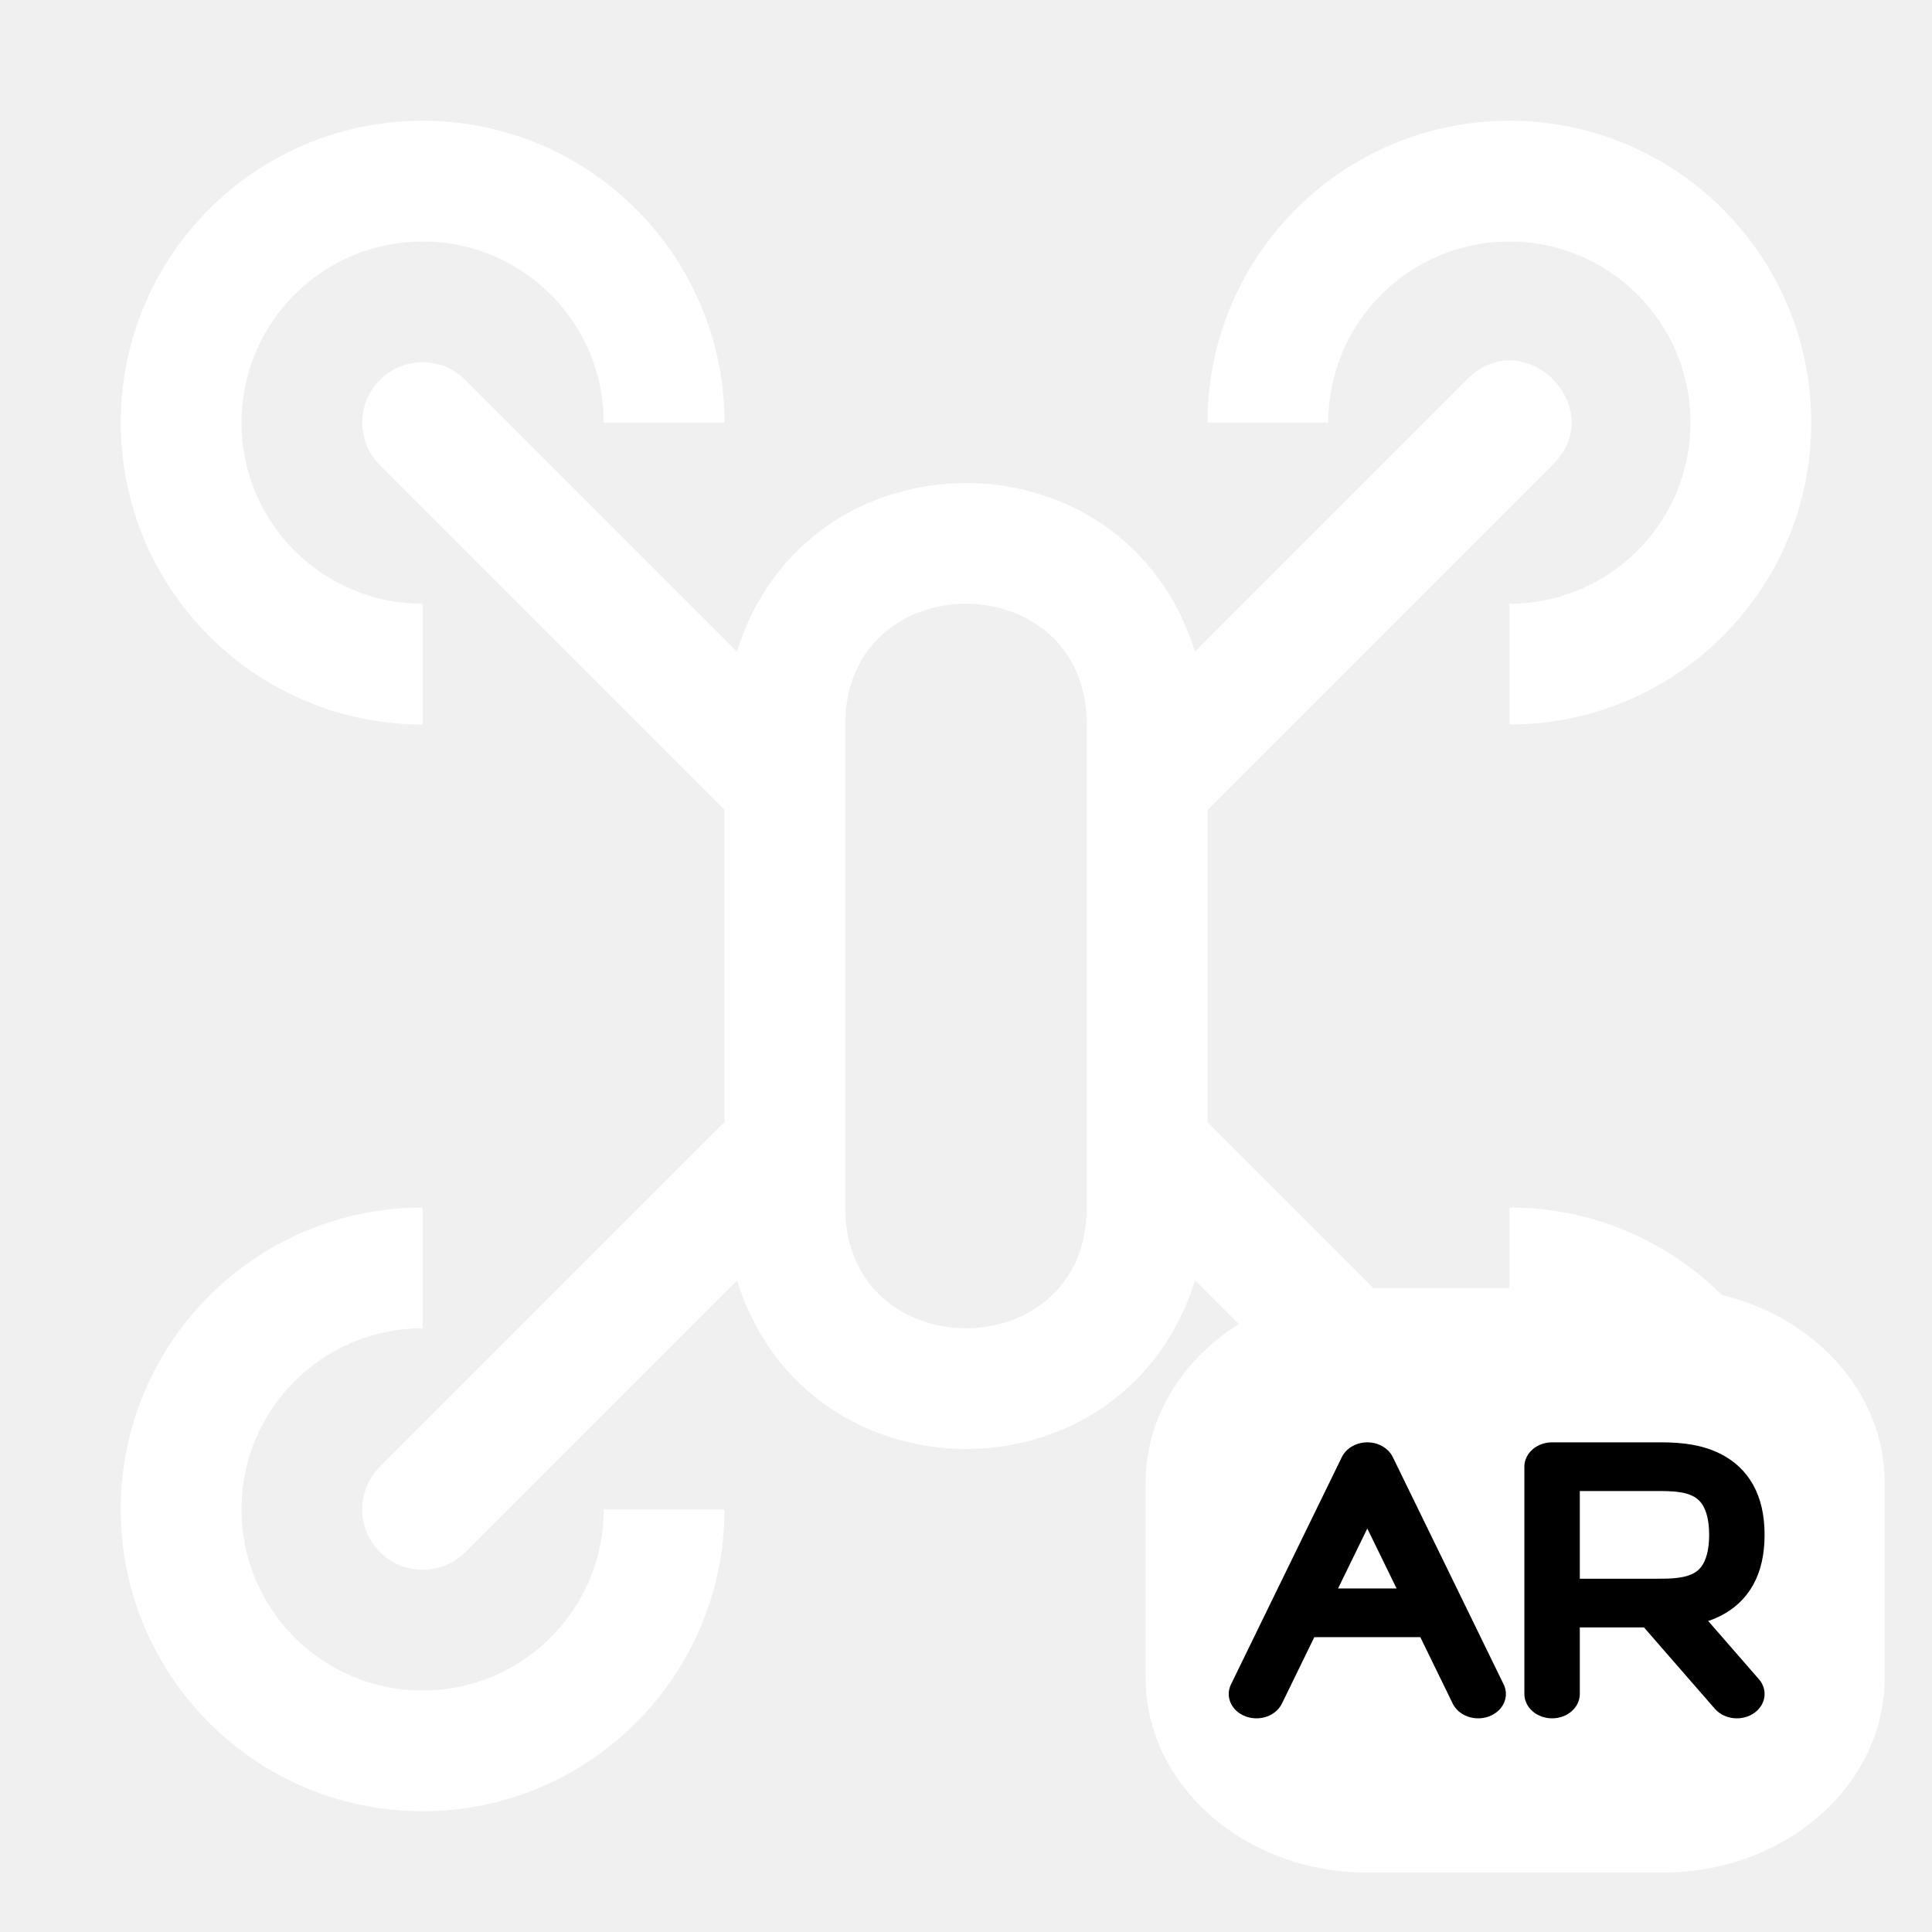
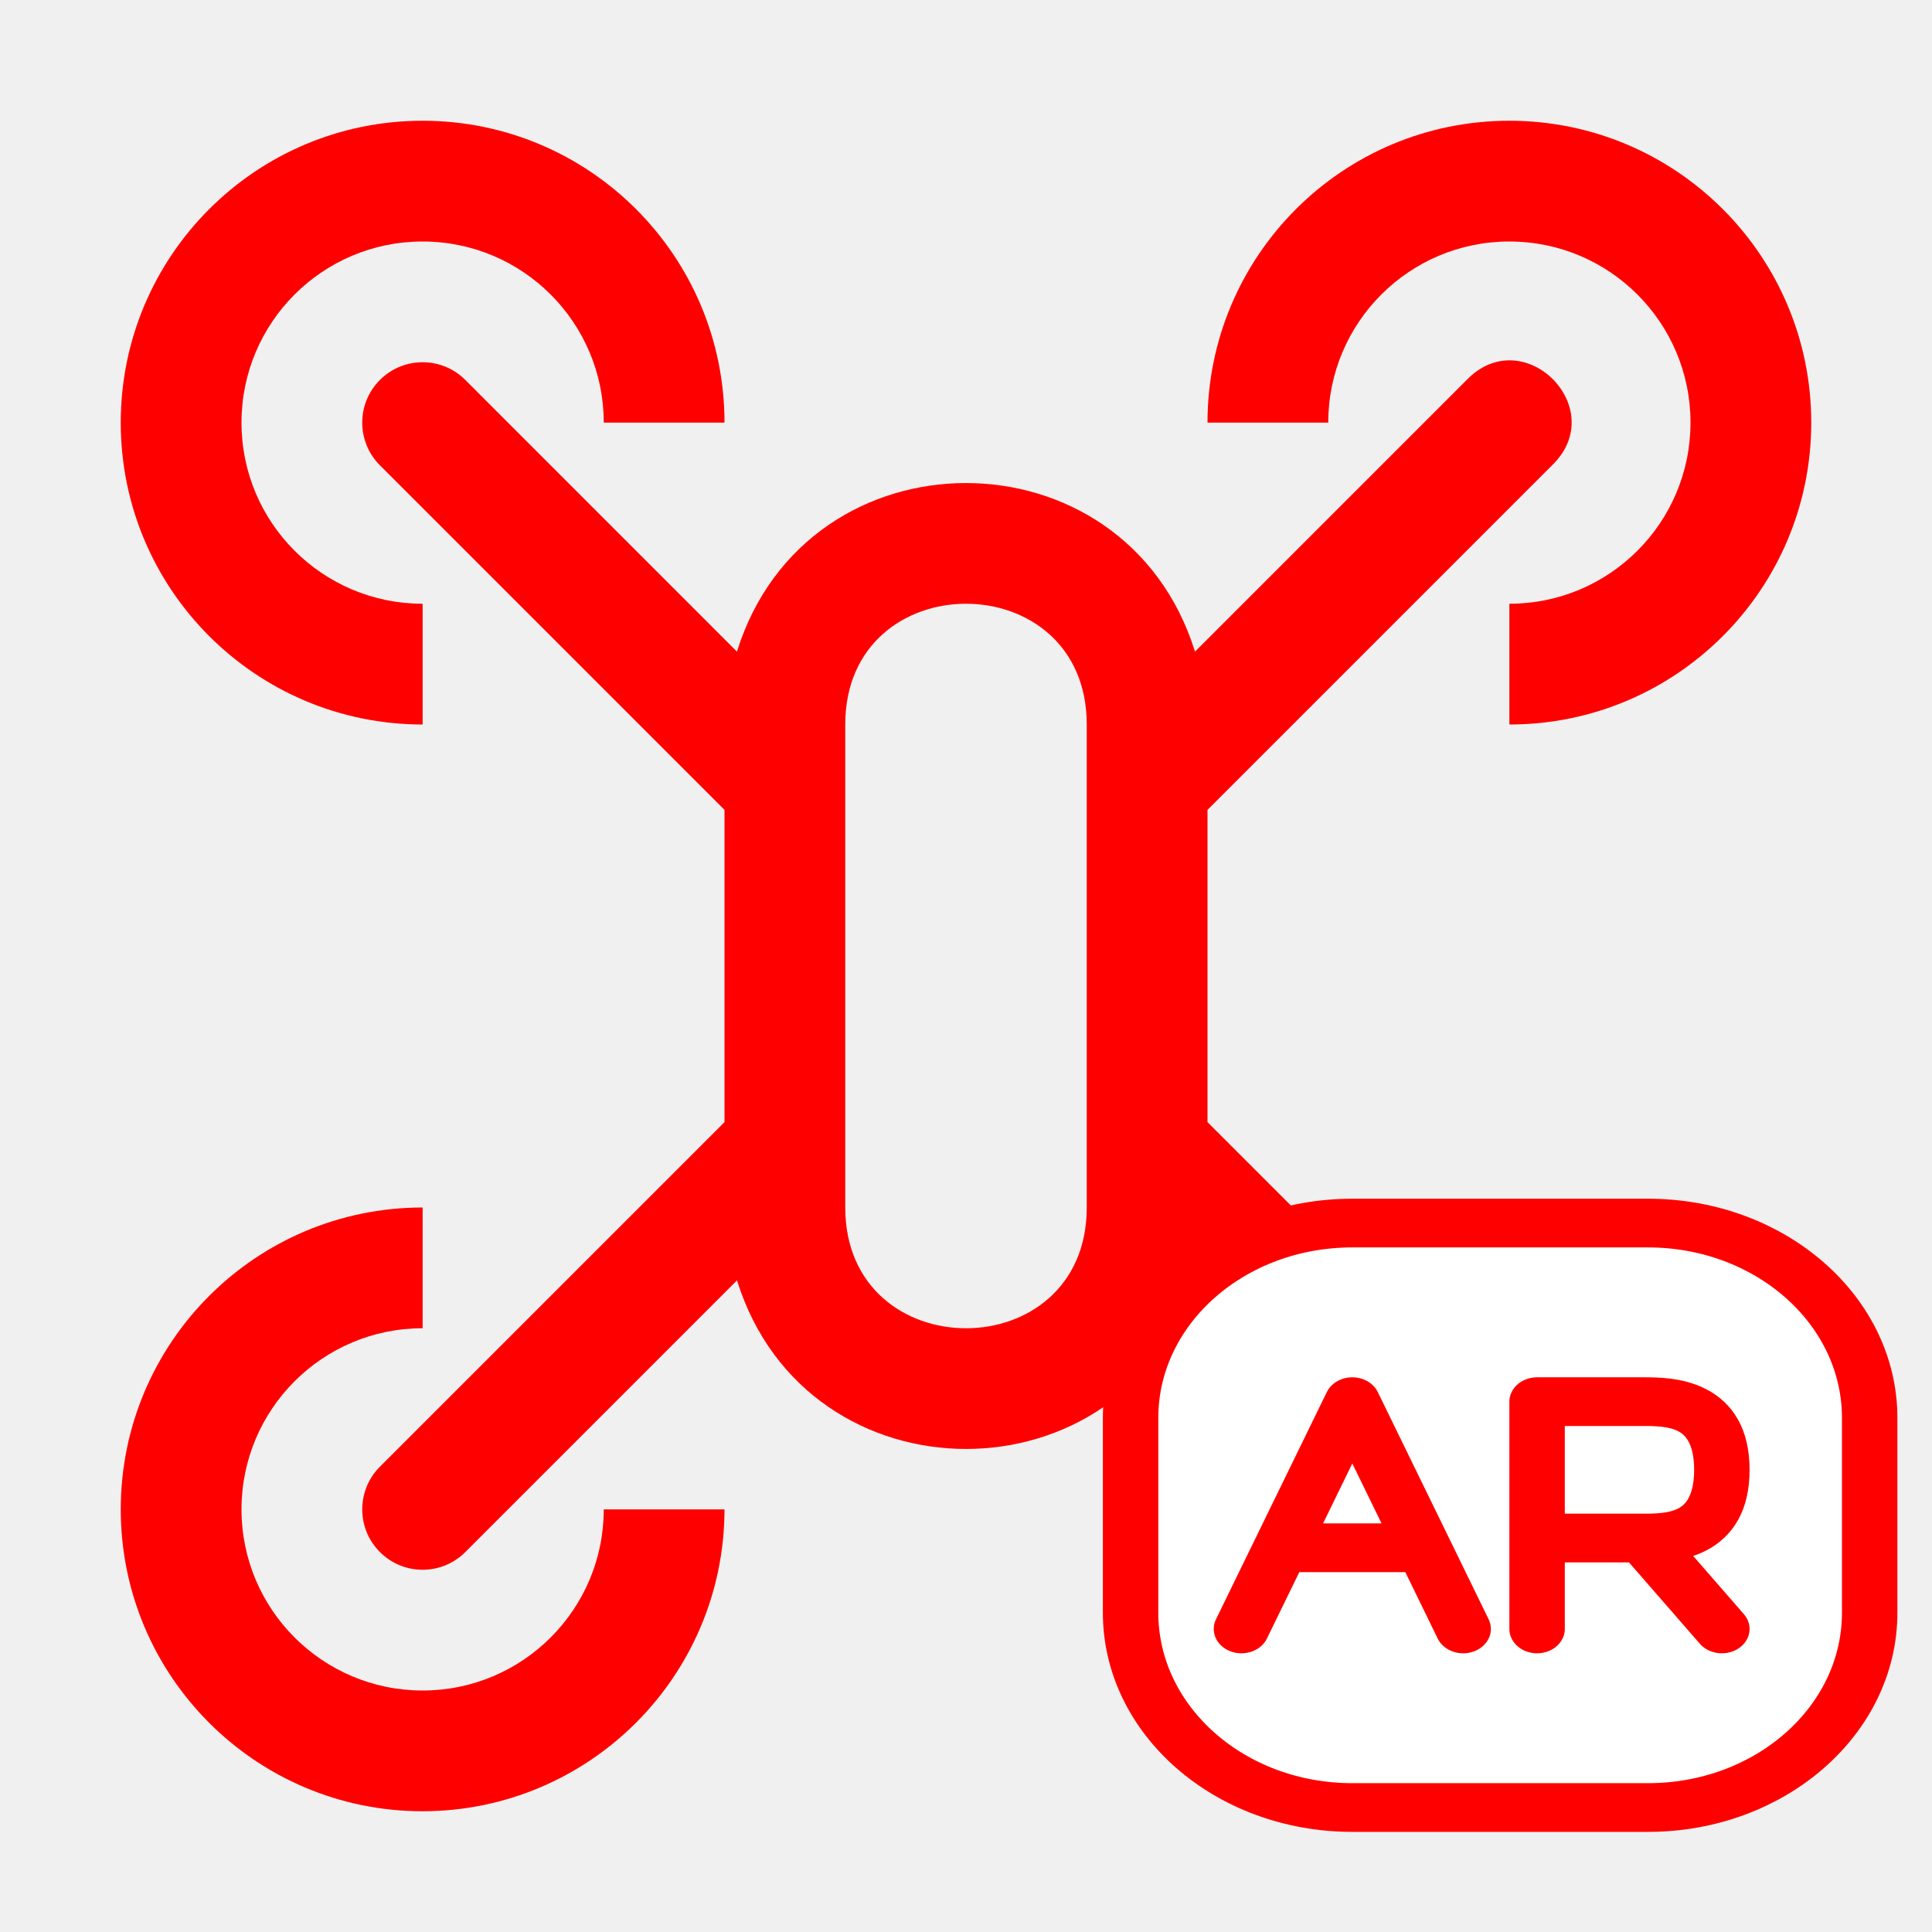
<svg xmlns="http://www.w3.org/2000/svg" width="512" height="512" viewBox="0 0 512 512" version="1.1" id="svg1" xml:space="preserve">
  <defs id="defs1">
+     <linearGradient id="linearGradient11">
+       <stop style="stop-color:#ffffff;stop-opacity:1;" offset="0" id="stop12" />
+       <stop style="stop-color:#ffffff;stop-opacity:0;" offset="1" id="stop13" />
+     </linearGradient>
    <style id="style1-0">
      .cls-1 {
        fill: none;
      }
    </style>
    <pattern id="EMFhbasepattern" patternUnits="userSpaceOnUse" width="6" height="6" x="0" y="0" />
  </defs>
  <g id="layer1">
-     <g style="fill:#ffffff;stroke:none;stroke-opacity:1;fill-opacity:1" id="g1" transform="scale(16)">
-       <path d="M 7,12 A 5,5 0 1 1 12,7 H 10 A 3,3 0 1 0 7,10 Z" id="path1" style="stroke:none;stroke-opacity:1;fill:#ffffff;fill-opacity:1" />
-       <path d="M 25,12 V 10 A 3,3 0 1 0 22,7 h -2 a 5,5 0 1 1 5,5 z" id="path2" style="stroke:none;stroke-opacity:1;fill:#ffffff;fill-opacity:1" />
-       <path d="M 7,30 A 5,5 0 0 1 7,20 v 2 a 3,3 0 1 0 3,3 h 2 a 5.005,5.005 0 0 1 -5,5 z" id="path3" style="stroke:none;stroke-opacity:1;fill:#ffffff;fill-opacity:1" />
-       <path d="m 25,30 a 5.005,5.005 0 0 1 -5,-5 h 2 a 3,3 0 1 0 3,-3 v -2 a 5,5 0 0 1 0,10 z" id="path4" style="stroke:none;stroke-opacity:1;fill:#ffffff;fill-opacity:1" />
-       <path d="M 20,18.586 V 13.414 L 25.707,7.707 C 26.683,6.764 25.236,5.317 24.293,6.293 l -4.5,4.5 c -1.159,-3.723 -6.428,-3.723 -7.587,0 L 7.707,6.293 C 7.317,5.902 6.683,5.902 6.293,6.293 v 0 c -0.391,0.39 -0.391,1.024 0,1.414 L 12,13.414 v 5.172 L 6.293,24.293 c -0.391,0.39 -0.391,1.024 0,1.414 v 0 c 0.39,0.391 1.024,0.391 1.414,0 l 4.5,-4.5 c 1.159,3.723 6.428,3.723 7.587,0 l 4.5,4.5 c 0.943,0.91 2.324,-0.471 1.414,-1.414 z M 18,20 c 0,2.667 -4,2.667 -4,0 v -8 c 0,-2.667 4,-2.667 4,0 z" id="path5" style="fill:#ffffff;fill-opacity:1;stroke:none;stroke-opacity:1" />
+     <g style="fill:#ff0000;fill-opacity:1;stroke:none;stroke-opacity:1" id="g1" transform="scale(16)">
+       <path d="M 7,12 A 5,5 0 1 1 12,7 H 10 A 3,3 0 1 0 7,10 Z" id="path1" style="fill:#ff0000;fill-opacity:1;stroke:none;stroke-opacity:1" />
+       <path d="M 25,12 V 10 A 3,3 0 1 0 22,7 h -2 a 5,5 0 1 1 5,5 z" id="path2" style="fill:#ff0000;fill-opacity:1;stroke:none;stroke-opacity:1" />
+       <path d="M 7,30 A 5,5 0 0 1 7,20 v 2 a 3,3 0 1 0 3,3 h 2 a 5.005,5.005 0 0 1 -5,5 z" id="path3" style="fill:#ff0000;fill-opacity:1;stroke:none;stroke-opacity:1" />
+       <path d="m 25,30 a 5.005,5.005 0 0 1 -5,-5 h 2 a 3,3 0 1 0 3,-3 v -2 a 5,5 0 0 1 0,10 z" id="path4" style="fill:#ff0000;fill-opacity:1;stroke:none;stroke-opacity:1" />
+       <path d="M 20,18.586 V 13.414 L 25.707,7.707 C 26.683,6.764 25.236,5.317 24.293,6.293 l -4.5,4.5 c -1.159,-3.723 -6.428,-3.723 -7.587,0 L 7.707,6.293 C 7.317,5.902 6.683,5.902 6.293,6.293 v 0 c -0.391,0.39 -0.391,1.024 0,1.414 L 12,13.414 v 5.172 L 6.293,24.293 c -0.391,0.39 -0.391,1.024 0,1.414 v 0 c 0.39,0.391 1.024,0.391 1.414,0 l 4.5,-4.5 c 1.159,3.723 6.428,3.723 7.587,0 l 4.5,4.5 c 0.943,0.91 2.324,-0.471 1.414,-1.414 z M 18,20 c 0,2.667 -4,2.667 -4,0 v -8 c 0,-2.667 4,-2.667 4,0 z" id="path5" style="fill:#ff0000;fill-opacity:1;stroke:none;stroke-opacity:1" />
    </g>
    <g style="fill:#ffffff;fill-opacity:1;stroke:#000000;stroke-opacity:1" id="g2" transform="matrix(9.793378,0,0,8.604829,284.0061,315.547)">
-       <path d="M 2,15 V 9 C 2,5.686 4.686,3 8,3 h 8 c 3.314,0 6,2.686 6,6 v 6 c 0,3.314 -2.686,6 -6,6 H 8 C 4.686,21 2,18.314 2,15 Z" stroke="#000000" stroke-width="1.5" id="path1-0" style="fill:#ffffff;fill-opacity:1;stroke:none;stroke-opacity:1" />
-       <path d="m 13,15.5 v -2.8 m 2.857,0 C 16.571,12.7 18,12.7 18,10.6 18,8.5 16.571,8.5 15.857,8.5 H 13 v 4.2 m 2.857,0 c -1.143,0 -2.381,0 -2.857,0 m 2.857,0 L 18,15.5" stroke="#000000" stroke-width="1.5" stroke-linecap="round" stroke-linejoin="round" id="path2-1" style="fill:#ffffff;fill-opacity:1;stroke:#000000;stroke-opacity:1" />
-       <path d="M 11,15.5 9.929,13 M 5,15.5 6.071,13 m 0,0 L 8,8.5 9.929,13 m -3.857,0 h 3.857" stroke="#000000" stroke-width="1.5" stroke-linecap="round" stroke-linejoin="round" id="path3-2" style="fill:#ffffff;fill-opacity:1;stroke:#000000;stroke-opacity:1" />
+       <path d="M 1.594,12.997 V 6.997 c 0,-3.314 2.686,-6 6,-6 h 8 c 3.314,0 6,2.686 6,6 v 6 c 0,3.314 -2.686,6 -6,6 H 7.594 c -3.314,0 -6,-2.686 -6,-6 z" stroke="#000000" stroke-width="1.5" id="path1-0" style="fill:#ffffff;fill-opacity:1;stroke:#ff0000;stroke-opacity:1" />
+       <path d="m 12.594,13.497 v -2.8 m 2.857,0 c 0.714,0 2.143,0 2.143,-2.1 0,-2.1 -1.429,-2.1 -2.143,-2.1 h -2.857 v 4.2 m 2.857,0 c -1.143,0 -2.381,0 -2.857,0 m 2.857,0 2.143,2.8" stroke="#000000" stroke-width="1.5" stroke-linecap="round" stroke-linejoin="round" id="path2-1" style="fill:none;fill-opacity:1;stroke:#ff0000;stroke-opacity:1" />
+       <path d="m 10.594,13.497 -1.071,-2.5 m -4.929,2.5 1.071,-2.5 m 0,0 1.929,-4.5 1.929,4.5 m -3.857,0 h 3.857" stroke="#000000" stroke-width="1.5" stroke-linecap="round" stroke-linejoin="round" id="path3-2" style="fill:none;fill-opacity:1;stroke:#ff0000;stroke-opacity:1" />
    </g>
  </g>
  <style type="text/css" id="style1">
	.st0{fill:#000000;}
</style>
</svg>
